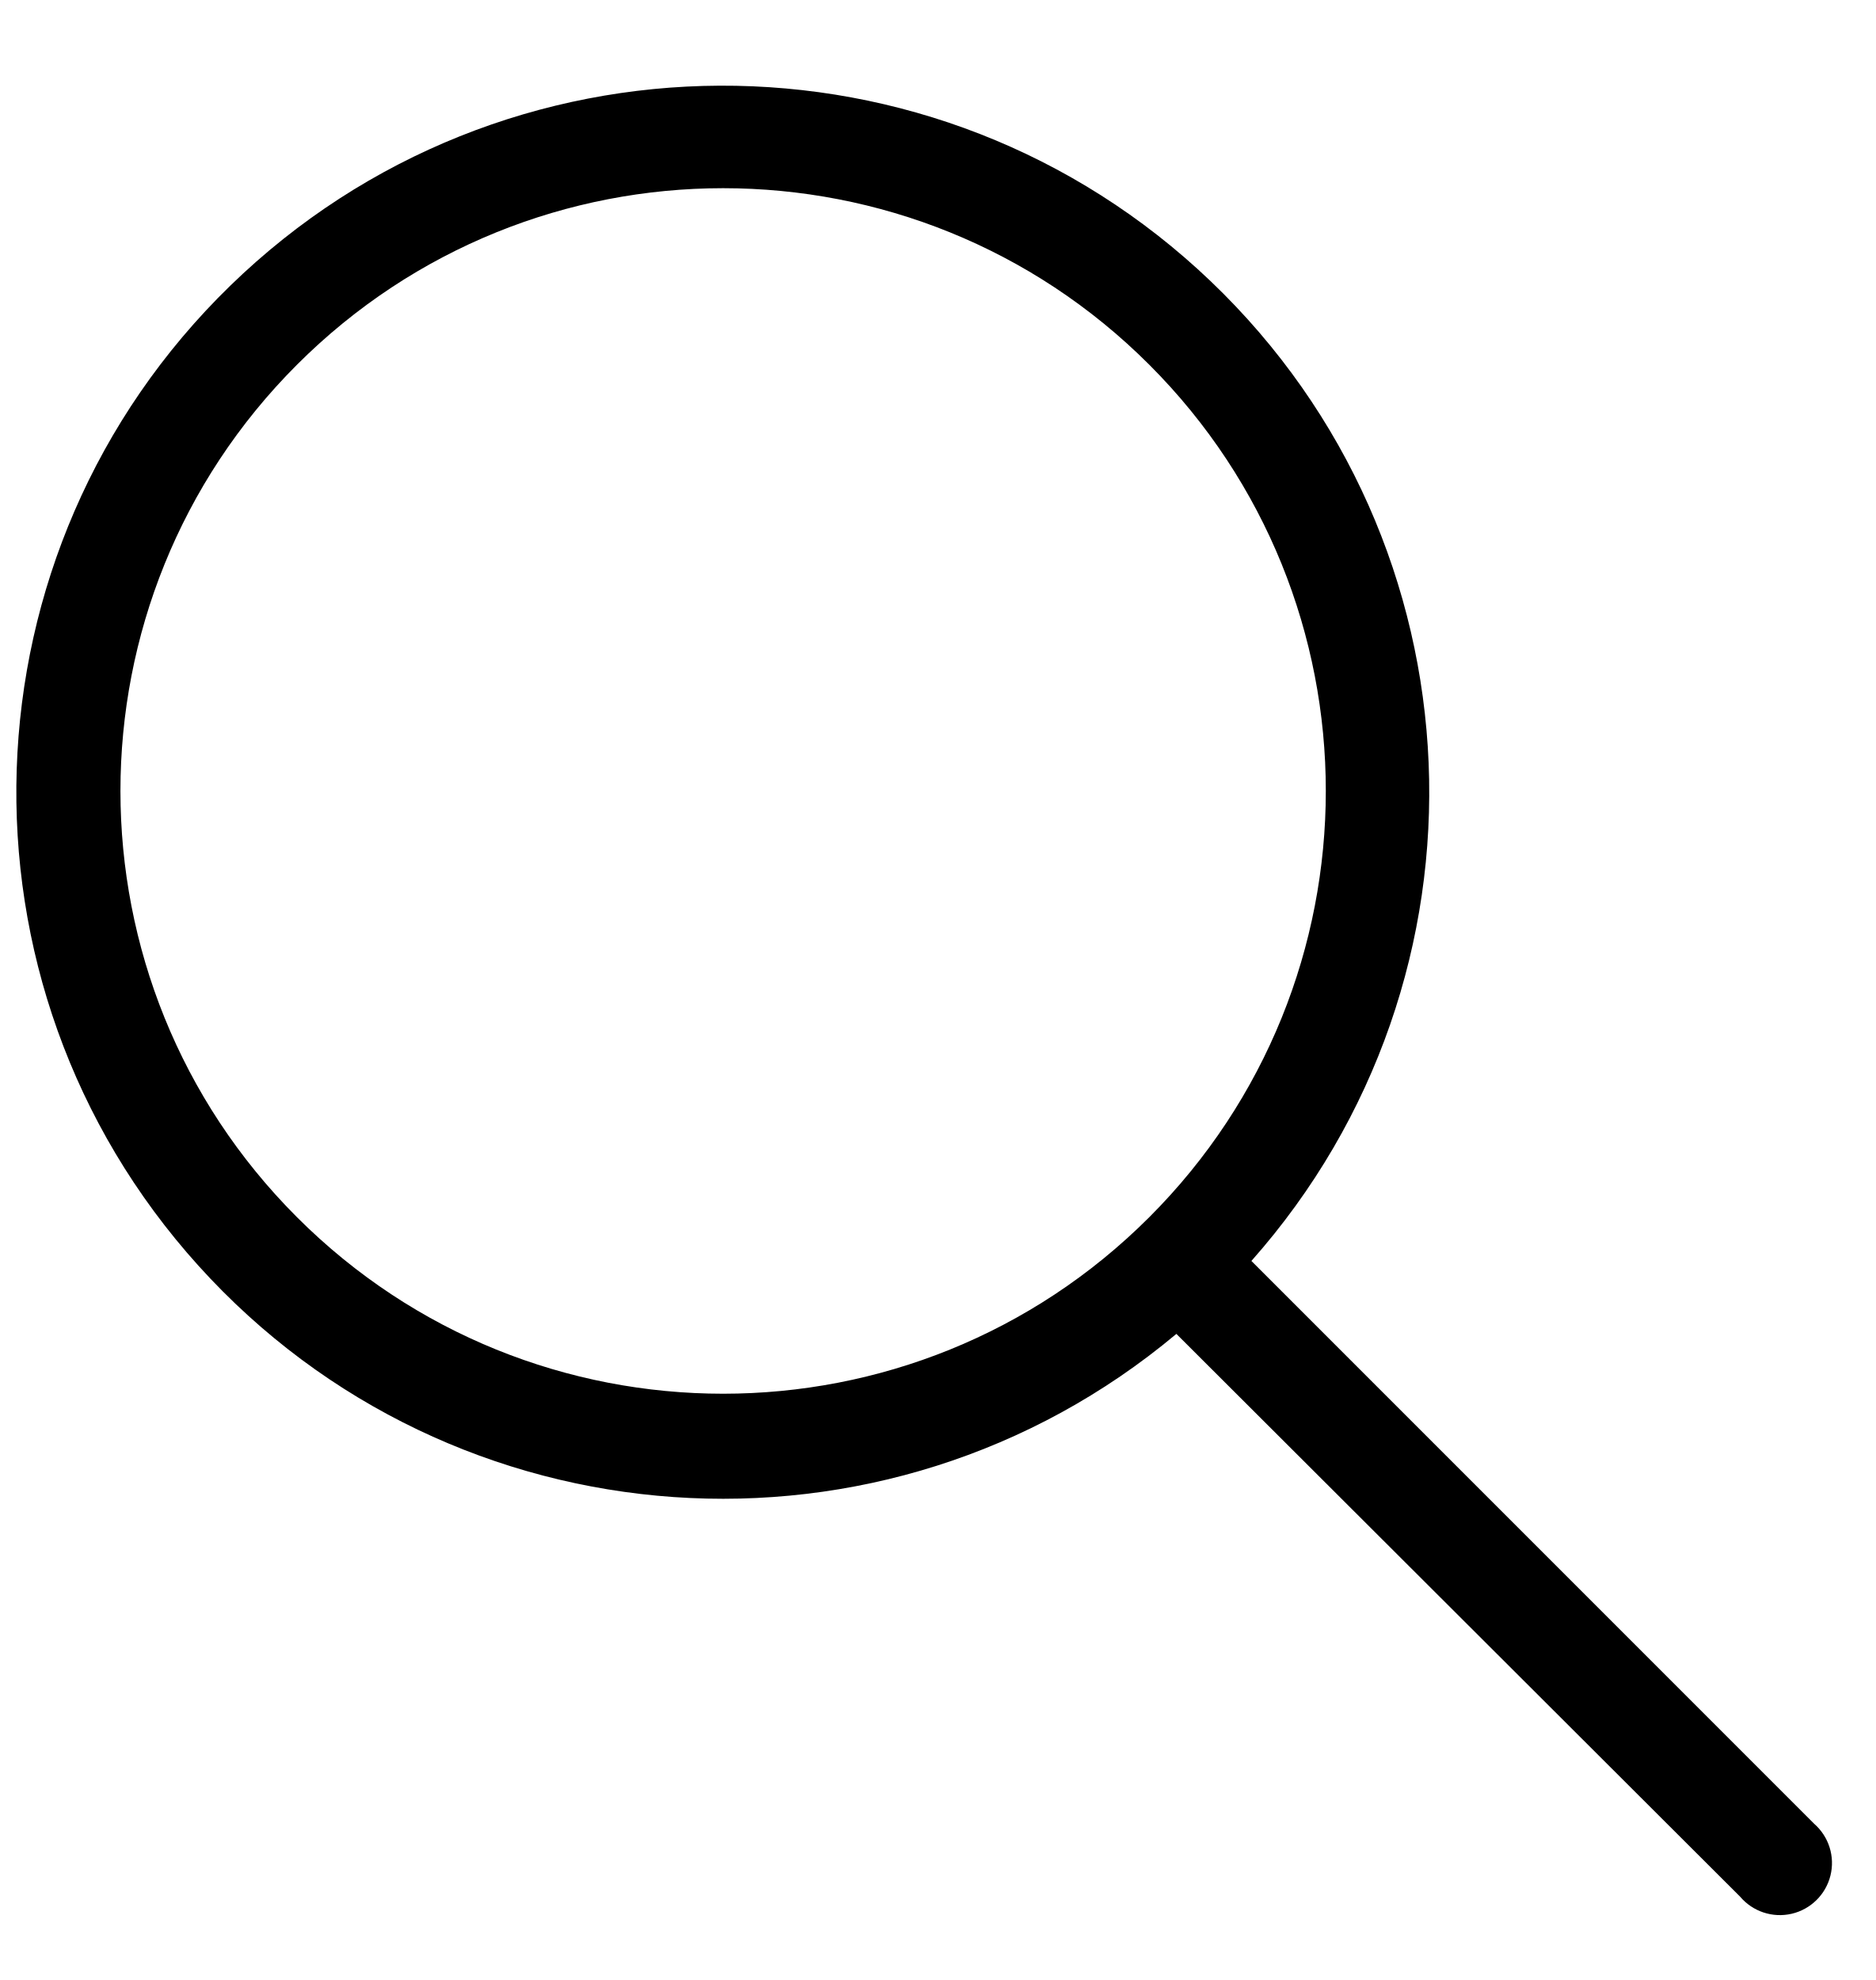
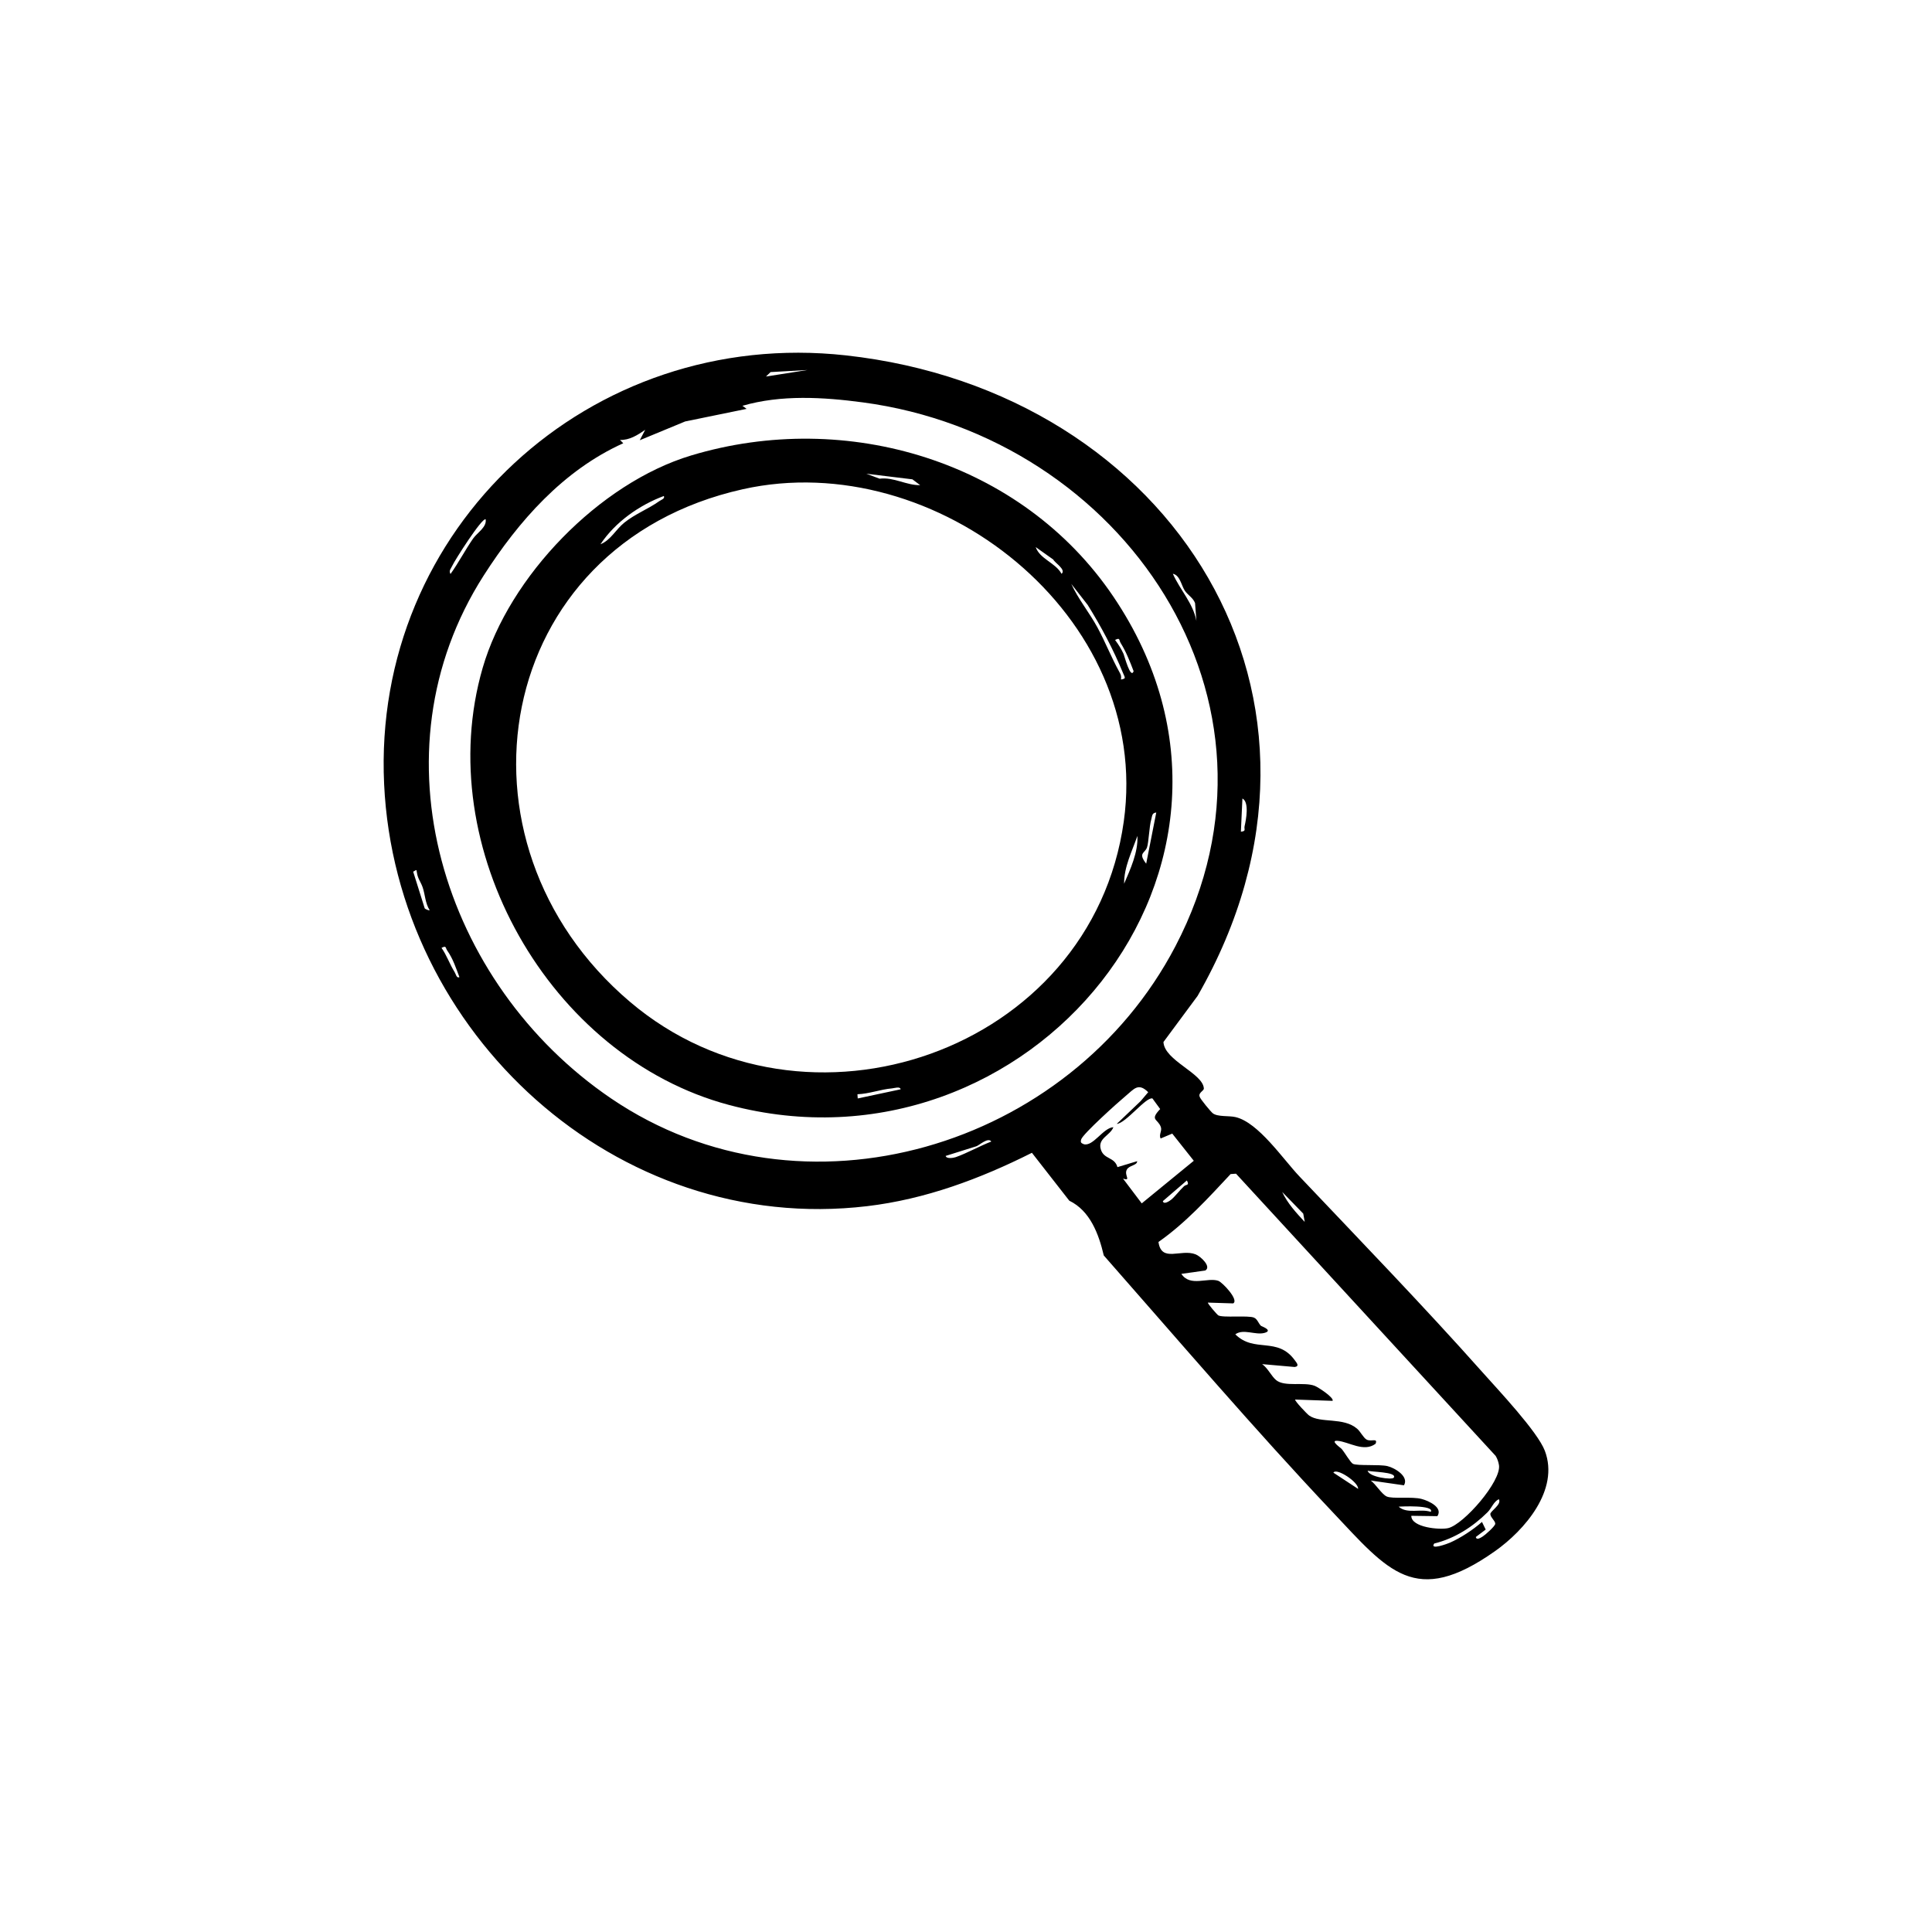
- <svg fill="none" class="icon icon-search" viewBox="0 0 18 19">
-   <path fill="currentColor" fill-rule="evenodd" d="M11.03 11.68A5.784 5.784 0 1 1 2.85 3.5a5.784 5.784 0 0 1 8.18 8.18m.26 1.12a6.78 6.78 0 1 1 .72-.7l5.4 5.4a.5.5 0 1 1-.71.7z" clip-rule="evenodd" />
+ <svg xmlns="http://www.w3.org/2000/svg" version="1.2" baseProfile="tiny" id="Ebene_1" x="0px" y="0px" viewBox="0 0 1024 1024" xml:space="preserve" class="icon icon-search" fill="none">
+   <g>
+     <path fill="currentColor" fill-rule="evenodd" d="M459.609,639.293c-133.073,15.744-249.773-91.796-256.014-223.605c-6.436-135.913,109.056-242.305,244.748-227.331   C621.537,207.47,725.06,370.604,634.744,527.859l-18.092,24.435c0.501,9.86,21.002,16.554,21.411,24.617   c0.065,1.281-3.067,2.24-2.21,4.381c0.237,1.139,5.875,7.938,6.943,8.764c2.603,2.012,8.541,1.183,12.134,2.044   c12.097,2.899,24.967,22.102,33.782,31.407c32.488,34.293,65.719,68.617,97.152,103.952c8.152,9.164,29.084,31.336,32.938,41.495   c7.854,20.702-10.732,42.111-26.405,53.18c-42.468,29.994-56.61,10.512-86.328-20.96c-41.495-43.945-81.214-90.474-121.043-135.76   c-2.675-11.375-7.236-23.676-18.276-29.017l-19.818-25.392C519.394,624.85,490.36,635.655,459.609,639.293z M428.008,196.108   l-19.572,1.107l-2.468,2.355L428.008,196.108z M330.342,234.931c-31.822,14.353-55.534,41.29-73.979,70.116   c-60.193,94.07-21.754,216.508,67.571,277.173c101.507,68.938,243.239,26.185,299.079-80.717   c68.016-130.212-28.131-269.899-165.664-288.228c-20.953-2.792-43.345-4.157-63.847,1.809l2.222,1.623l-32.574,6.674l-24.064,9.954   l2.879-5.52c-4.017,2.781-8.345,5.53-13.348,5.363L330.342,234.931z M250.777,285.415c2.135-3.063,7.364-6.061,6.622-10.178   c-1.888-1.022-16.52,21.955-17.691,24.645c-0.655,1.505-1.986,2.533-0.929,4.347C243.079,298.229,246.564,291.459,250.777,285.415z    M633.4,319.628c-1.046-2.821-4.012-4.336-5.485-6.653c-1.833-2.883-2.531-8.131-6.284-8.873   c3.842,8.617,10.683,15.509,12.487,24.984L633.4,319.628z M225.114,481.466c0.071,0.224,2.396,1.358,2.593,0.917   c-2.355-3.654-2.371-8.282-3.704-12.118c-1.003-2.888-2.533-4.465-3.004-7.629c-0.343-2.302-0.206-1.43-2.011-0.644   L225.114,481.466z M240.962,515.221c0.691,1.099,1.001,3.442,2.541,2.678c-1.771-4.701-3.453-9.84-6.388-13.976   c-1.125-1.584-0.4-2.926-3.104-1.53C236.823,506.392,238.352,511.072,240.962,515.221z M659.652,437.924   c0.782-3.371,2.586-12.79-1.145-14.701l-0.815,17.596C660.675,440.517,659.278,439.537,659.652,437.924z M583.454,609.2   c1.631,5.402,7.276,3.896,8.816,9.4l10.45-3.15c-0.003,2.356-4.3,2.091-5.533,4.581c-1.466,2.963,2.583,6.026-1.946,4.691   l9.905,13.092l27.589-22.579l-11.419-14.406l-6.17,2.598c-1.059-2.122,0.925-4.013,0.094-6.182   c-1.673-4.37-5.975-3.444-0.325-9.431l-4.089-5.613c-3.4-0.959-14.083,13.164-18.935,13.497l12.689-12.102l3.992-4.715   c-5.32-5.278-7.556-1.604-12.044,2.088c-3.622,2.98-22.684,20.091-23.483,22.956c-0.461,1.652-0.047,1.885,1.364,2.523   c4.993,1.393,10.278-8.699,15.71-9.013C588.505,601.843,581.666,603.278,583.454,609.2z M506.6,613.301   c5.915-2.065,12.809-5.963,18.812-8.259c-1.655-2.467-6.447,2.04-7.886,2.493l-16.316,5.132   C501.718,614.412,505.517,613.679,506.6,613.301z M620.765,635.846c1.988-1.608,4.407-4.883,6.742-7.083   c1.211-1.141,3.109-0.242,1.56-3.099l-12.732,10.956C616.777,638.714,619.956,636.501,620.765,635.846z M633.722,664.838   c2.666,1.061,8.553,6.558,5.074,8.563l-12.655,1.775c4.685,7.123,13.979,1.671,19.618,3.705   c2.186,0.789,11.104,10.234,7.836,11.944l-13.397-0.418c-0.207,0.518,4.797,6.295,5.495,6.747   c2.182,1.413,15.956-0.091,18.94,1.215c1.923,0.842,2.328,3.071,3.729,4.368c0.215,0.199,6.75,2.45,1.734,3.754   c-4.793,1.247-11.105-2.38-15.357,0.733c10.155,10.072,22.27,0.987,31.546,13.758c1.023,1.408,2.618,3.175-0.082,3.553l-17.25-1.52   c2.984,2.04,4.959,6.468,7.443,8.491c4.558,3.714,14.729,0.819,20.427,3.016c1.805,0.696,10.371,6.276,9.481,7.959l-19.864-0.686   c-0.275,0.715,6.319,7.679,7.451,8.476c6.016,4.234,18.139,0.711,25.403,6.974c1.81,1.56,3.297,4.723,4.949,5.712   c2.408,1.442,6.153-1.075,4.85,2.258c-6.262,4.703-14.244-1.102-20.188-1.555c-4.264-0.325,1.712,3.749,2.174,4.278   c1.576,1.805,4.69,7.244,5.993,7.912c2.284,1.171,14.115,0.216,18.285,1.217c4.038,0.97,11.563,5.574,8.76,10.174l-17.579-2.524   c2.638,1.942,5.716,7.112,8.364,8.412c3,1.473,13.374-0.056,18.648,1.365c3.842,1.035,11.335,4.539,8.283,9.104l-13.812-0.188   c-0.054,6.242,15.23,7.554,19.552,6.523c8.297-1.979,28.272-24.938,26.913-33.385c-0.278-1.729-0.853-3.377-1.749-4.883   L655.115,622.081l-2.86,0.201c-11.938,12.776-23.822,25.884-38.246,35.989C615.58,669.447,625.904,661.727,633.722,664.838z    M690.744,643.238l-11.159-11.485c2.84,6.101,7.455,11.057,11.944,15.893L690.744,643.238z M719.816,789.137   c0.388-3.507-11.515-11.369-13.098-8.598L719.816,789.137z M724.888,779.444c0.581,3.469,13.078,5.088,13.879,3.725   C740.63,780,726.027,780.237,724.888,779.444z M758.348,801.308c2.083-3.729-16.014-2.867-17.04-2.725   C745.936,802.597,752.844,799.487,758.348,801.308z M768.558,817.621c5.702-2.52,12.28-6.879,16.921-10.964l1.974,4.04   l-5.227,3.936c0.336,1.957,2.698,0.311,3.67-0.283c1.301-0.794,6.533-5.421,6.613-6.69c0.095-1.502-2.351-3.131-2.604-5.082   c-0.211-1.629,6.222-5.092,4.511-7.984c-2.831,1.363-3.734,4.687-6.029,6.967c-7.772,7.721-17.479,13.934-28.212,16.529   C757.51,821.875,767.481,818.097,768.558,817.621z" />
+     <path fill="currentColor" fill-rule="evenodd" d="M590.175,316.315c95.86,142.138-44.907,311.661-203.79,269.331c-95.258-25.379-158.118-136.504-130.574-231.608   c14.052-48.519,61.885-97.977,110.491-112.623C448.61,216.614,541.607,244.3,590.175,316.315z M330.884,277.026   c5.785-4.667,12.682-7.215,18.593-11.434c0.99-0.707,3.094-1.263,2.369-2.702c-13.084,4.867-25.825,13.898-33.591,25.581   C323.687,286.309,326.321,280.707,330.884,277.026z M333.917,531.008c92.918,78.824,244.7,26.43,261.72-95.698   c15.187-108.974-99.644-198.814-201.879-176.022C260.936,288.899,234.043,446.284,333.917,531.008z M466.185,253.714   c7.608-0.93,14.009,3.522,21.516,3.434l-4.099-3.092l-24.404-2.964L466.185,253.714z M558.266,296.583l-9.333-6.624   c2.277,6.415,10.484,8.259,13.717,14.179C565.187,301.876,559.123,298.404,558.266,296.583z M595.356,357.031   c-5.161-12.632-11.672-24.853-18.863-36.415l-8.696-11.142c3.747,8.169,9.631,15.25,13.888,23.124   c4.177,7.726,7.319,15.801,11.591,23.552c0.865,1.569,1.117,2.181,0.867,4.015C597.005,359.689,596.24,359.196,595.356,357.031z    M595.509,346.589c0.447,1.008,3.731,13.632,5.334,9.16c-1.83-4.833-4.066-10.501-6.815-14.842   c-1.057-1.668-0.181-3.159-3.013-1.715C592.723,341.452,594.356,343.99,595.509,346.589z M607.505,457.768l5.339-27.116   c-2.332,0.219-2.119,1.822-2.606,3.472c-1.176,3.984-1.355,12.382-2.32,15.071C606.786,452.348,603.028,451.98,607.505,457.768z    M602.847,443.039c-2.833,8.196-7.132,16.468-7.041,25.35C599.132,460.642,603.295,451.665,602.847,443.039z M477.372,577.353   c-0.341-1.676-3.258-0.608-4.566-0.491c-6.376,0.568-12.121,2.903-18.343,3.104l0.154,2.238L477.372,577.353z" />
+   </g>
</svg>
